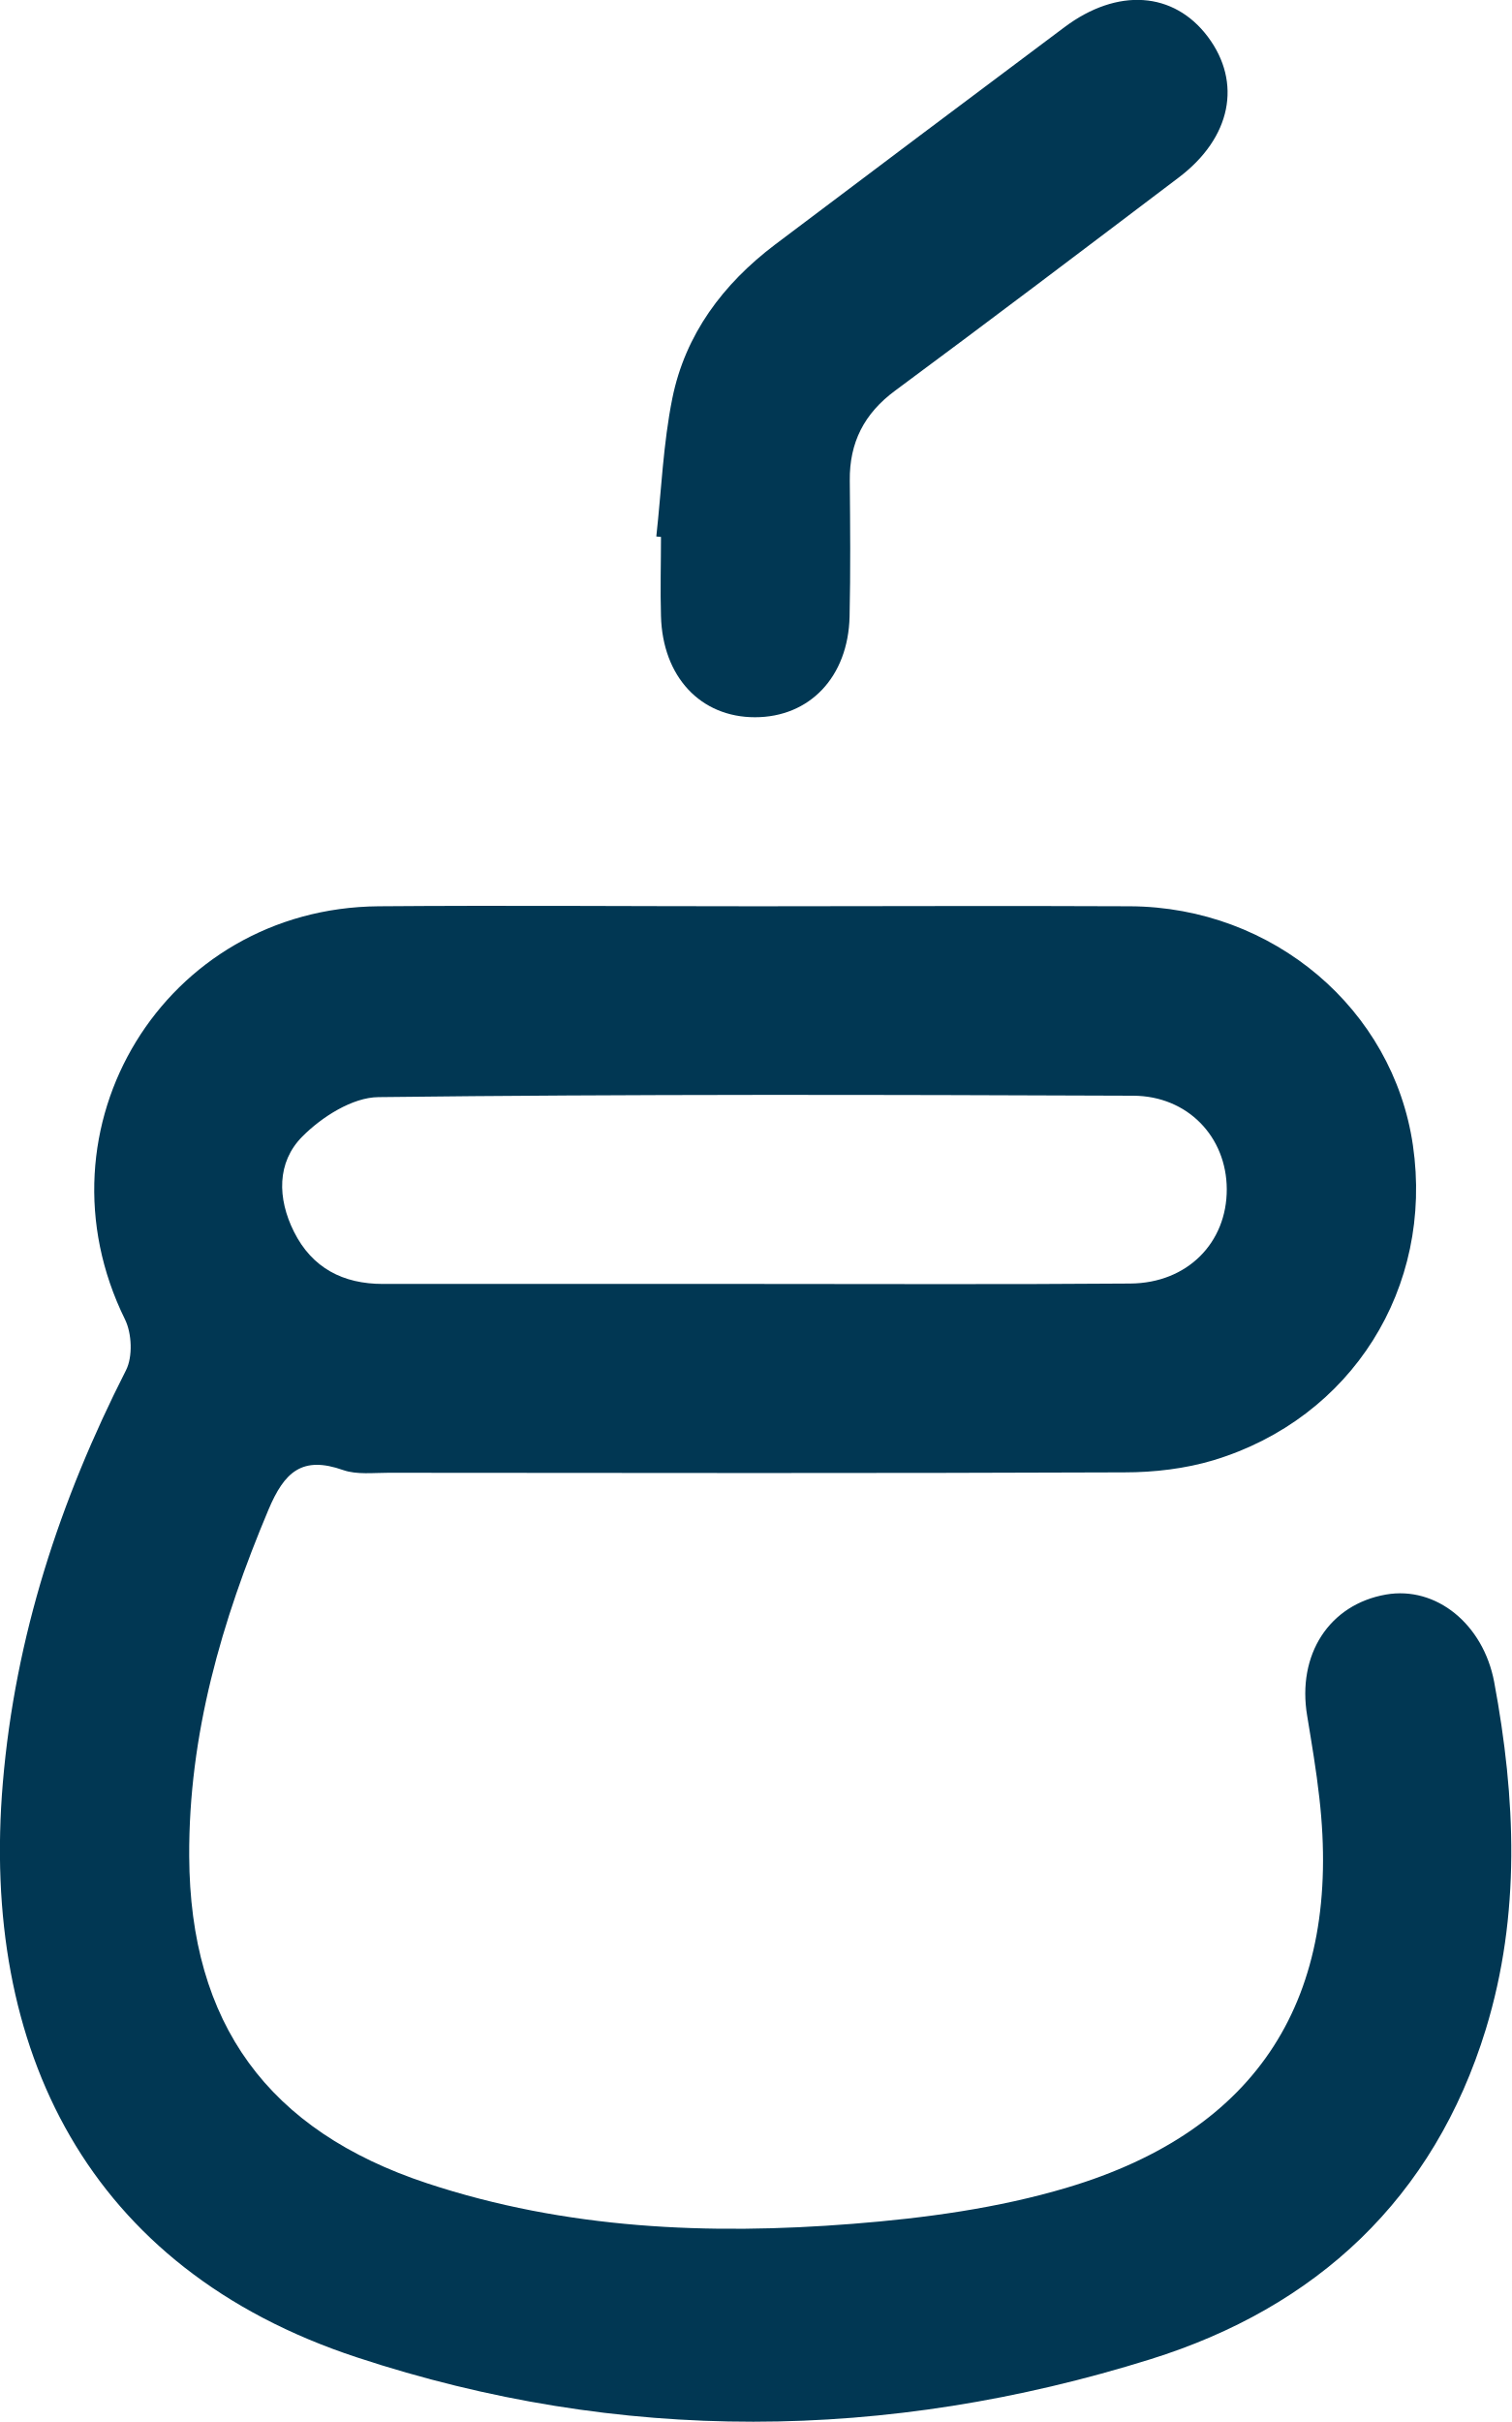
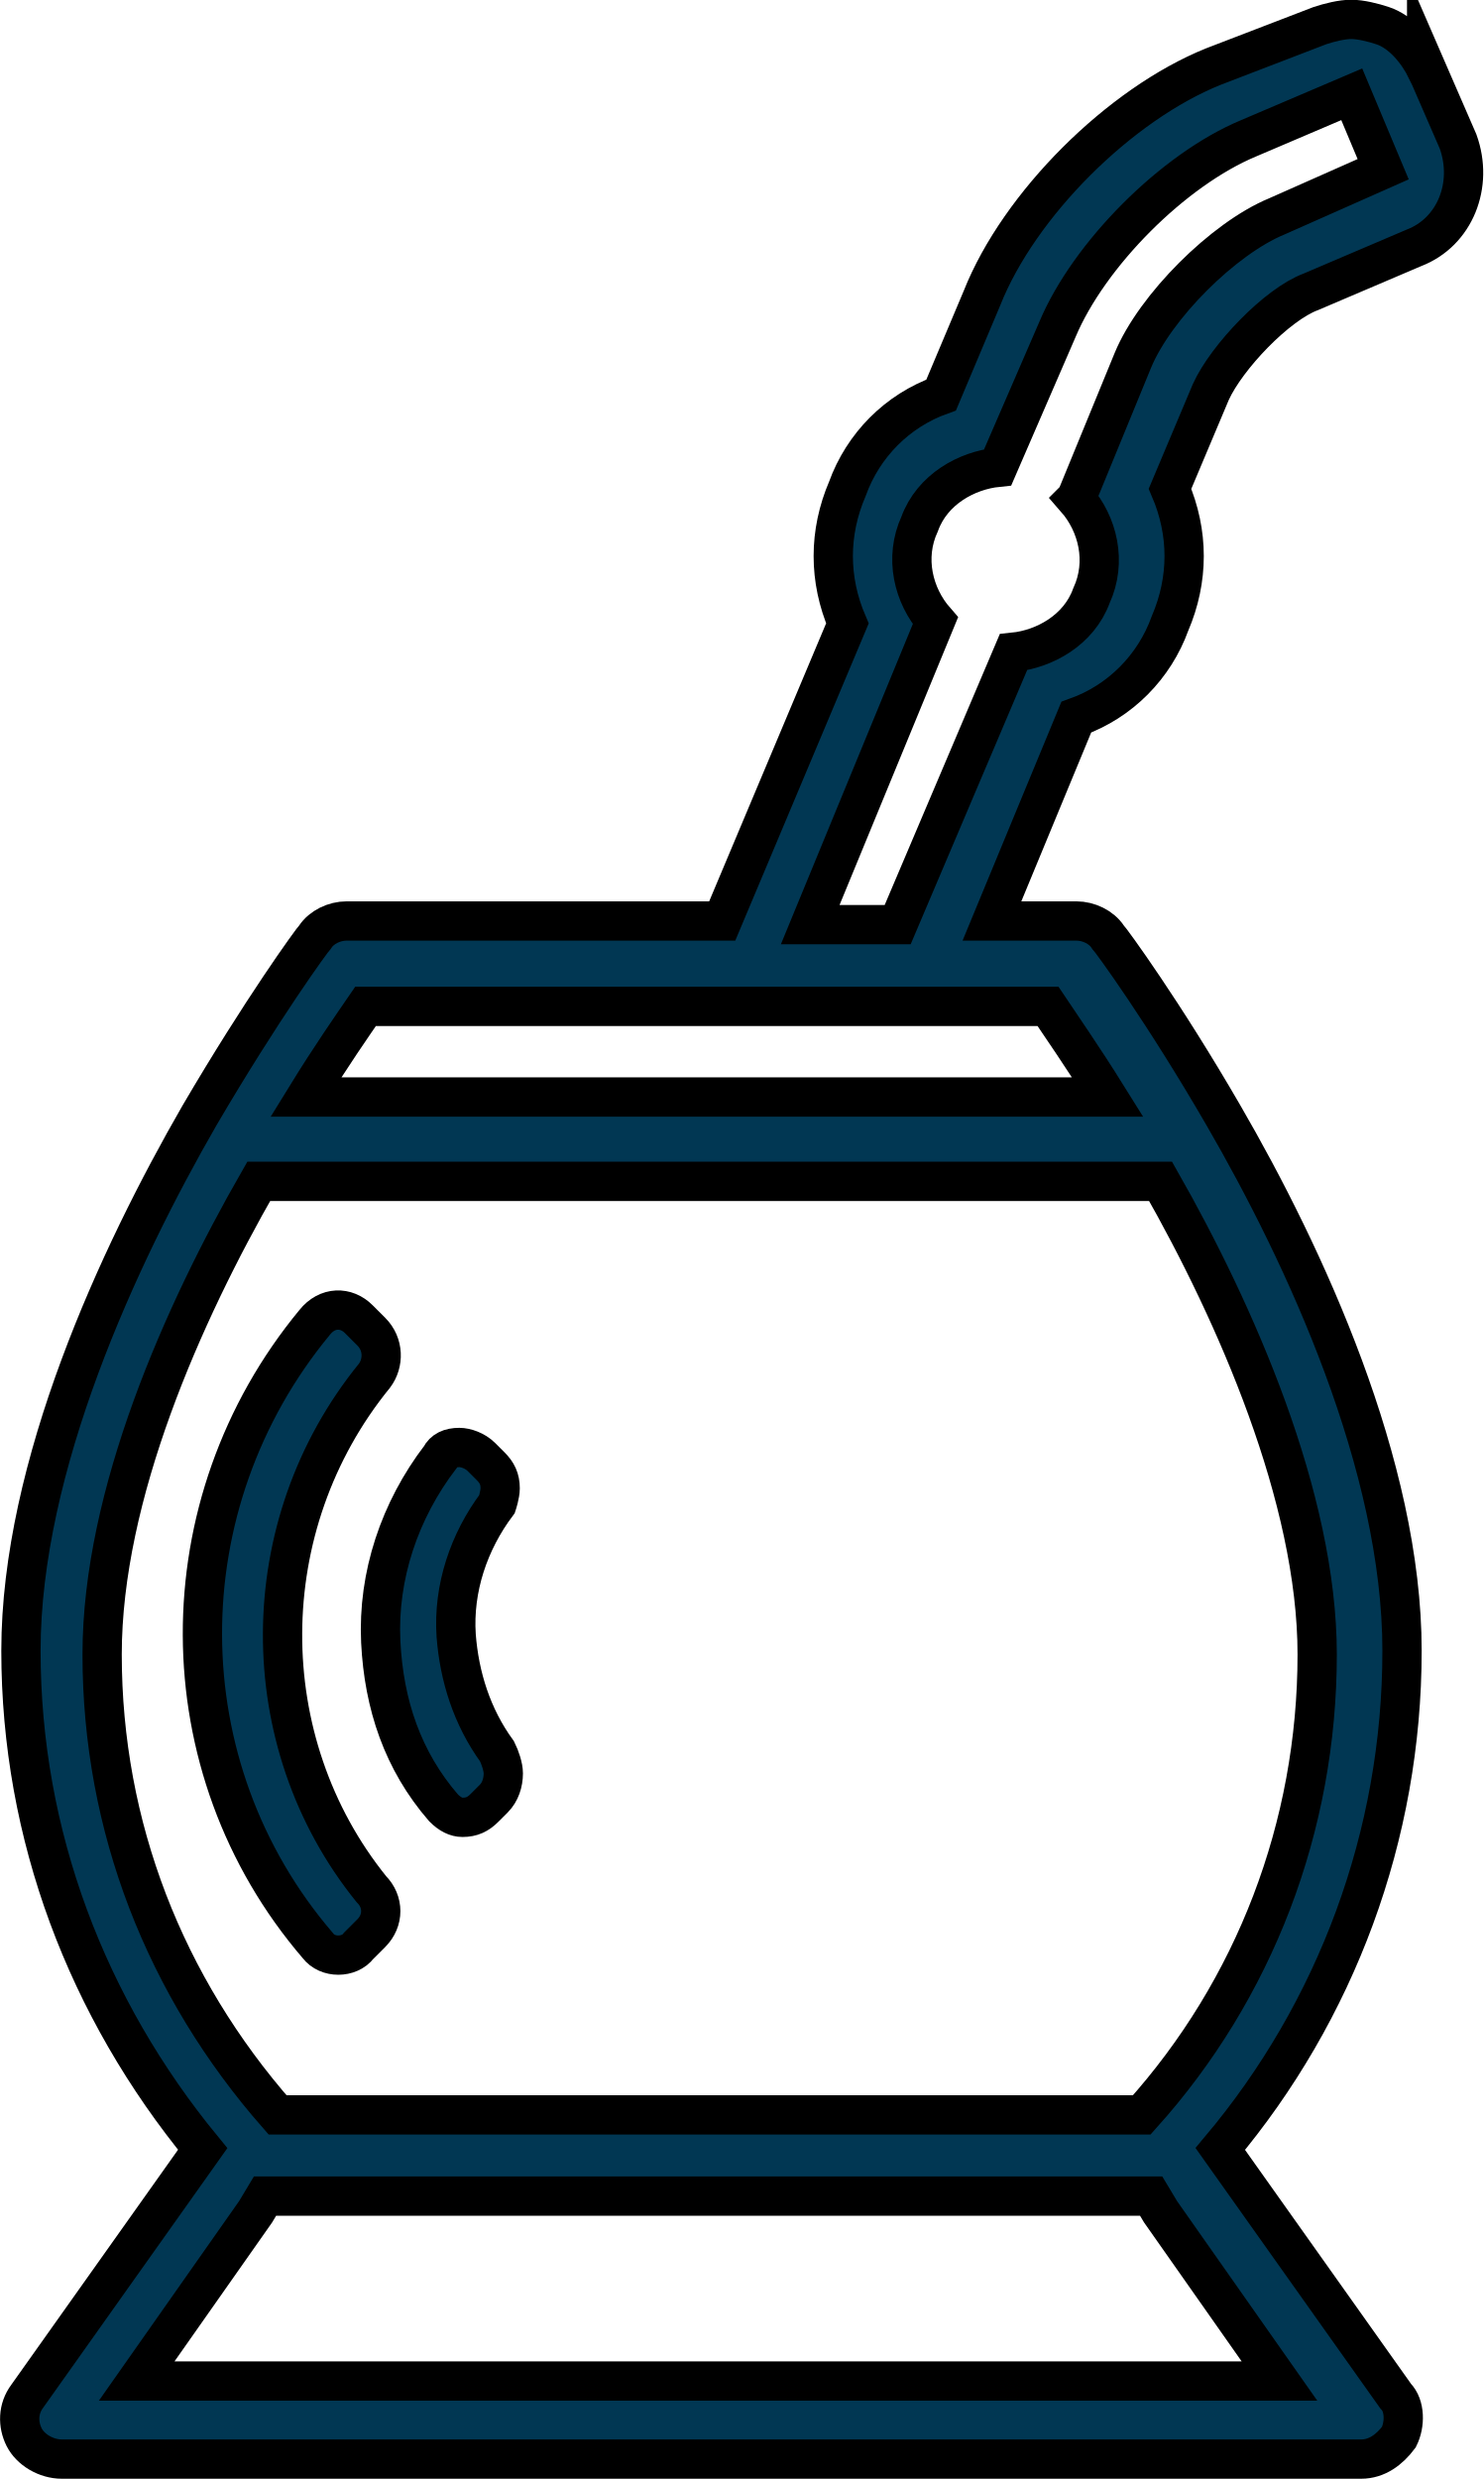
- <svg xmlns="http://www.w3.org/2000/svg" id="Layer_2" data-name="Layer 2" viewBox="0 0 74.6 119.54">
+ <svg xmlns="http://www.w3.org/2000/svg" id="Layer_1" data-name="Layer 1" viewBox="0 0 28.32 47.32">
  <defs>
    <style>
-     .cls-1 {
+       .cls-1 {
        fill: #013753;
+         stroke: #000;
+         stroke-miterlimit: 10;
+         stroke-width: .75px;
      }
    </style>
  </defs>
-   <g id="Capa_1" data-name="Capa 1">
-     <g>
-       <path class="cls-1" d="m37.34,44.73c6.15,0,12.3-.03,18.45,0,7.06.04,12.98,5.07,13.96,11.8,1.02,7.02-3.01,13.47-9.84,15.54-1.4.42-2.93.6-4.4.6-12.11.05-24.23.03-36.34.02-.74,0-1.55.1-2.22-.13-2.03-.72-2.91.08-3.7,1.96-2.31,5.49-3.94,11.1-3.91,17.1.04,8.25,3.88,13.54,11.75,16.14,6.84,2.26,13.9,2.56,20.99,2,3.56-.28,7.19-.77,10.6-1.79,9.46-2.82,13.58-9.38,12.45-19.24-.15-1.35-.38-2.7-.6-4.04-.51-3.03,1.09-5.5,3.89-5.99,2.48-.43,4.8,1.46,5.34,4.31,1.07,5.74,1.32,11.48-.41,17.14-2.57,8.38-8.38,13.74-16.55,16.29-13.01,4.07-26.22,4.19-39.18-.09C4.3,111.97-.97,101.11.14,87.99c.61-7.21,2.81-13.93,6.08-20.36.34-.67.29-1.82-.05-2.51-4.66-9.46,1.94-20.3,12.52-20.39,6.21-.05,12.42,0,18.64,0Zm-.17,18.64c6.21,0,12.42.03,18.63-.02,2.82-.02,4.77-2.02,4.76-4.66-.01-2.57-1.92-4.6-4.62-4.61-12.42-.05-24.84-.08-37.26.07-1.28.01-2.8.98-3.76,1.95-1.26,1.27-1.23,3.05-.41,4.69.9,1.8,2.43,2.58,4.39,2.58,6.09,0,12.17,0,18.26,0Z" />
-       <path class="cls-1" d="m32.4,26.47c.25-2.27.34-4.58.79-6.81.64-3.16,2.5-5.64,5.06-7.58,4.76-3.59,9.53-7.17,14.3-10.74,2.62-1.96,5.4-1.76,7.08.48,1.69,2.26,1.15,4.98-1.44,6.94-4.65,3.52-9.31,7.05-14,10.52-1.53,1.13-2.26,2.56-2.24,4.44.02,2.24.04,4.47-.01,6.71-.07,2.99-1.98,4.97-4.67,4.97-2.69,0-4.56-2-4.64-4.99-.04-1.3,0-2.61,0-3.91-.07,0-.15-.02-.22-.02Z" />
-     </g>
-   </g>
+   <path class="cls-1" d="m27.24,1.33c-.18-.36-.48-.72-.84-.84-.18-.06-.42-.12-.6-.12s-.42.06-.6.12l-2.03.78c-1.79.72-3.71,2.63-4.42,4.42l-.78,1.85c-.84.3-1.49.96-1.79,1.79-.36.84-.36,1.73,0,2.57l-2.39,5.68h-7.17c-.24,0-.48.12-.6.3-.06.06-1.02,1.38-2.21,3.41-1.55,2.69-3.41,6.7-3.41,10.22s1.26,6.82,3.47,9.51l-3.35,4.72c-.18.24-.18.54-.06.78.12.24.42.42.72.42h24.81c.3,0,.54-.18.72-.42.12-.24.12-.6-.06-.78l-3.35-4.72c2.21-2.63,3.47-5.98,3.47-9.51s-1.85-7.53-3.41-10.22c-1.14-1.97-2.15-3.35-2.21-3.41-.12-.18-.36-.3-.6-.3h-1.61l1.61-3.89c.84-.3,1.49-.96,1.79-1.79.36-.84.36-1.73,0-2.57l.78-1.85c.3-.66,1.26-1.67,1.91-1.91l1.97-.84c.78-.3,1.14-1.2.84-2.03l-.6-1.38Zm-6.7,8.19c.42.48.6,1.2.3,1.85-.24.66-.9,1.02-1.49,1.08l-2.21,5.2h-1.67l2.39-5.8c-.42-.48-.6-1.2-.3-1.85.24-.66.9-1.02,1.49-1.08l1.14-2.63c.6-1.43,2.21-3.05,3.65-3.65l1.97-.84.6,1.43-2.03.9c-1.02.42-2.33,1.73-2.75,2.75l-1.08,2.63Zm-3.23,35.93H2.61l2.27-3.23.18-.3h16.92l.18.3,2.27,3.23h-7.11Zm4.48-5.08H5.3c-2.15-2.45-3.35-5.5-3.35-8.79,0-3.05,1.55-6.52,2.99-9.03h17.22c1.43,2.51,2.99,6.04,2.99,9.03,0,3.29-1.2,6.4-3.35,8.79Zm-4.3-19.43H5.84c.48-.78.9-1.38,1.14-1.73h13.03c.24.36.66.96,1.14,1.73h-3.65Z" />
+   <path class="cls-1" d="m9.55,28.41c0-.18-.06-.3-.18-.42l-.18-.18c-.12-.12-.3-.18-.42-.18-.18,0-.3.06-.36.18-.78,1.02-1.2,2.27-1.14,3.53.06,1.2.42,2.27,1.2,3.17.12.12.24.18.36.18.18,0,.3-.06.42-.18l.18-.18c.12-.12.18-.3.18-.48,0-.12-.06-.3-.12-.42-.48-.66-.72-1.43-.78-2.21-.06-.9.24-1.79.78-2.51,0,0,.06-.18.06-.3Z" />
+   <path class="cls-1" d="m7.15,26.26c.18-.24.18-.6-.06-.84l-.24-.24c-.24-.24-.6-.24-.84.06-2.87,3.47-2.87,8.49.06,11.9.18.24.6.24.78,0l.24-.24c.24-.24.24-.6,0-.84-2.27-2.81-2.27-6.94.06-9.8Z" />
</svg>
